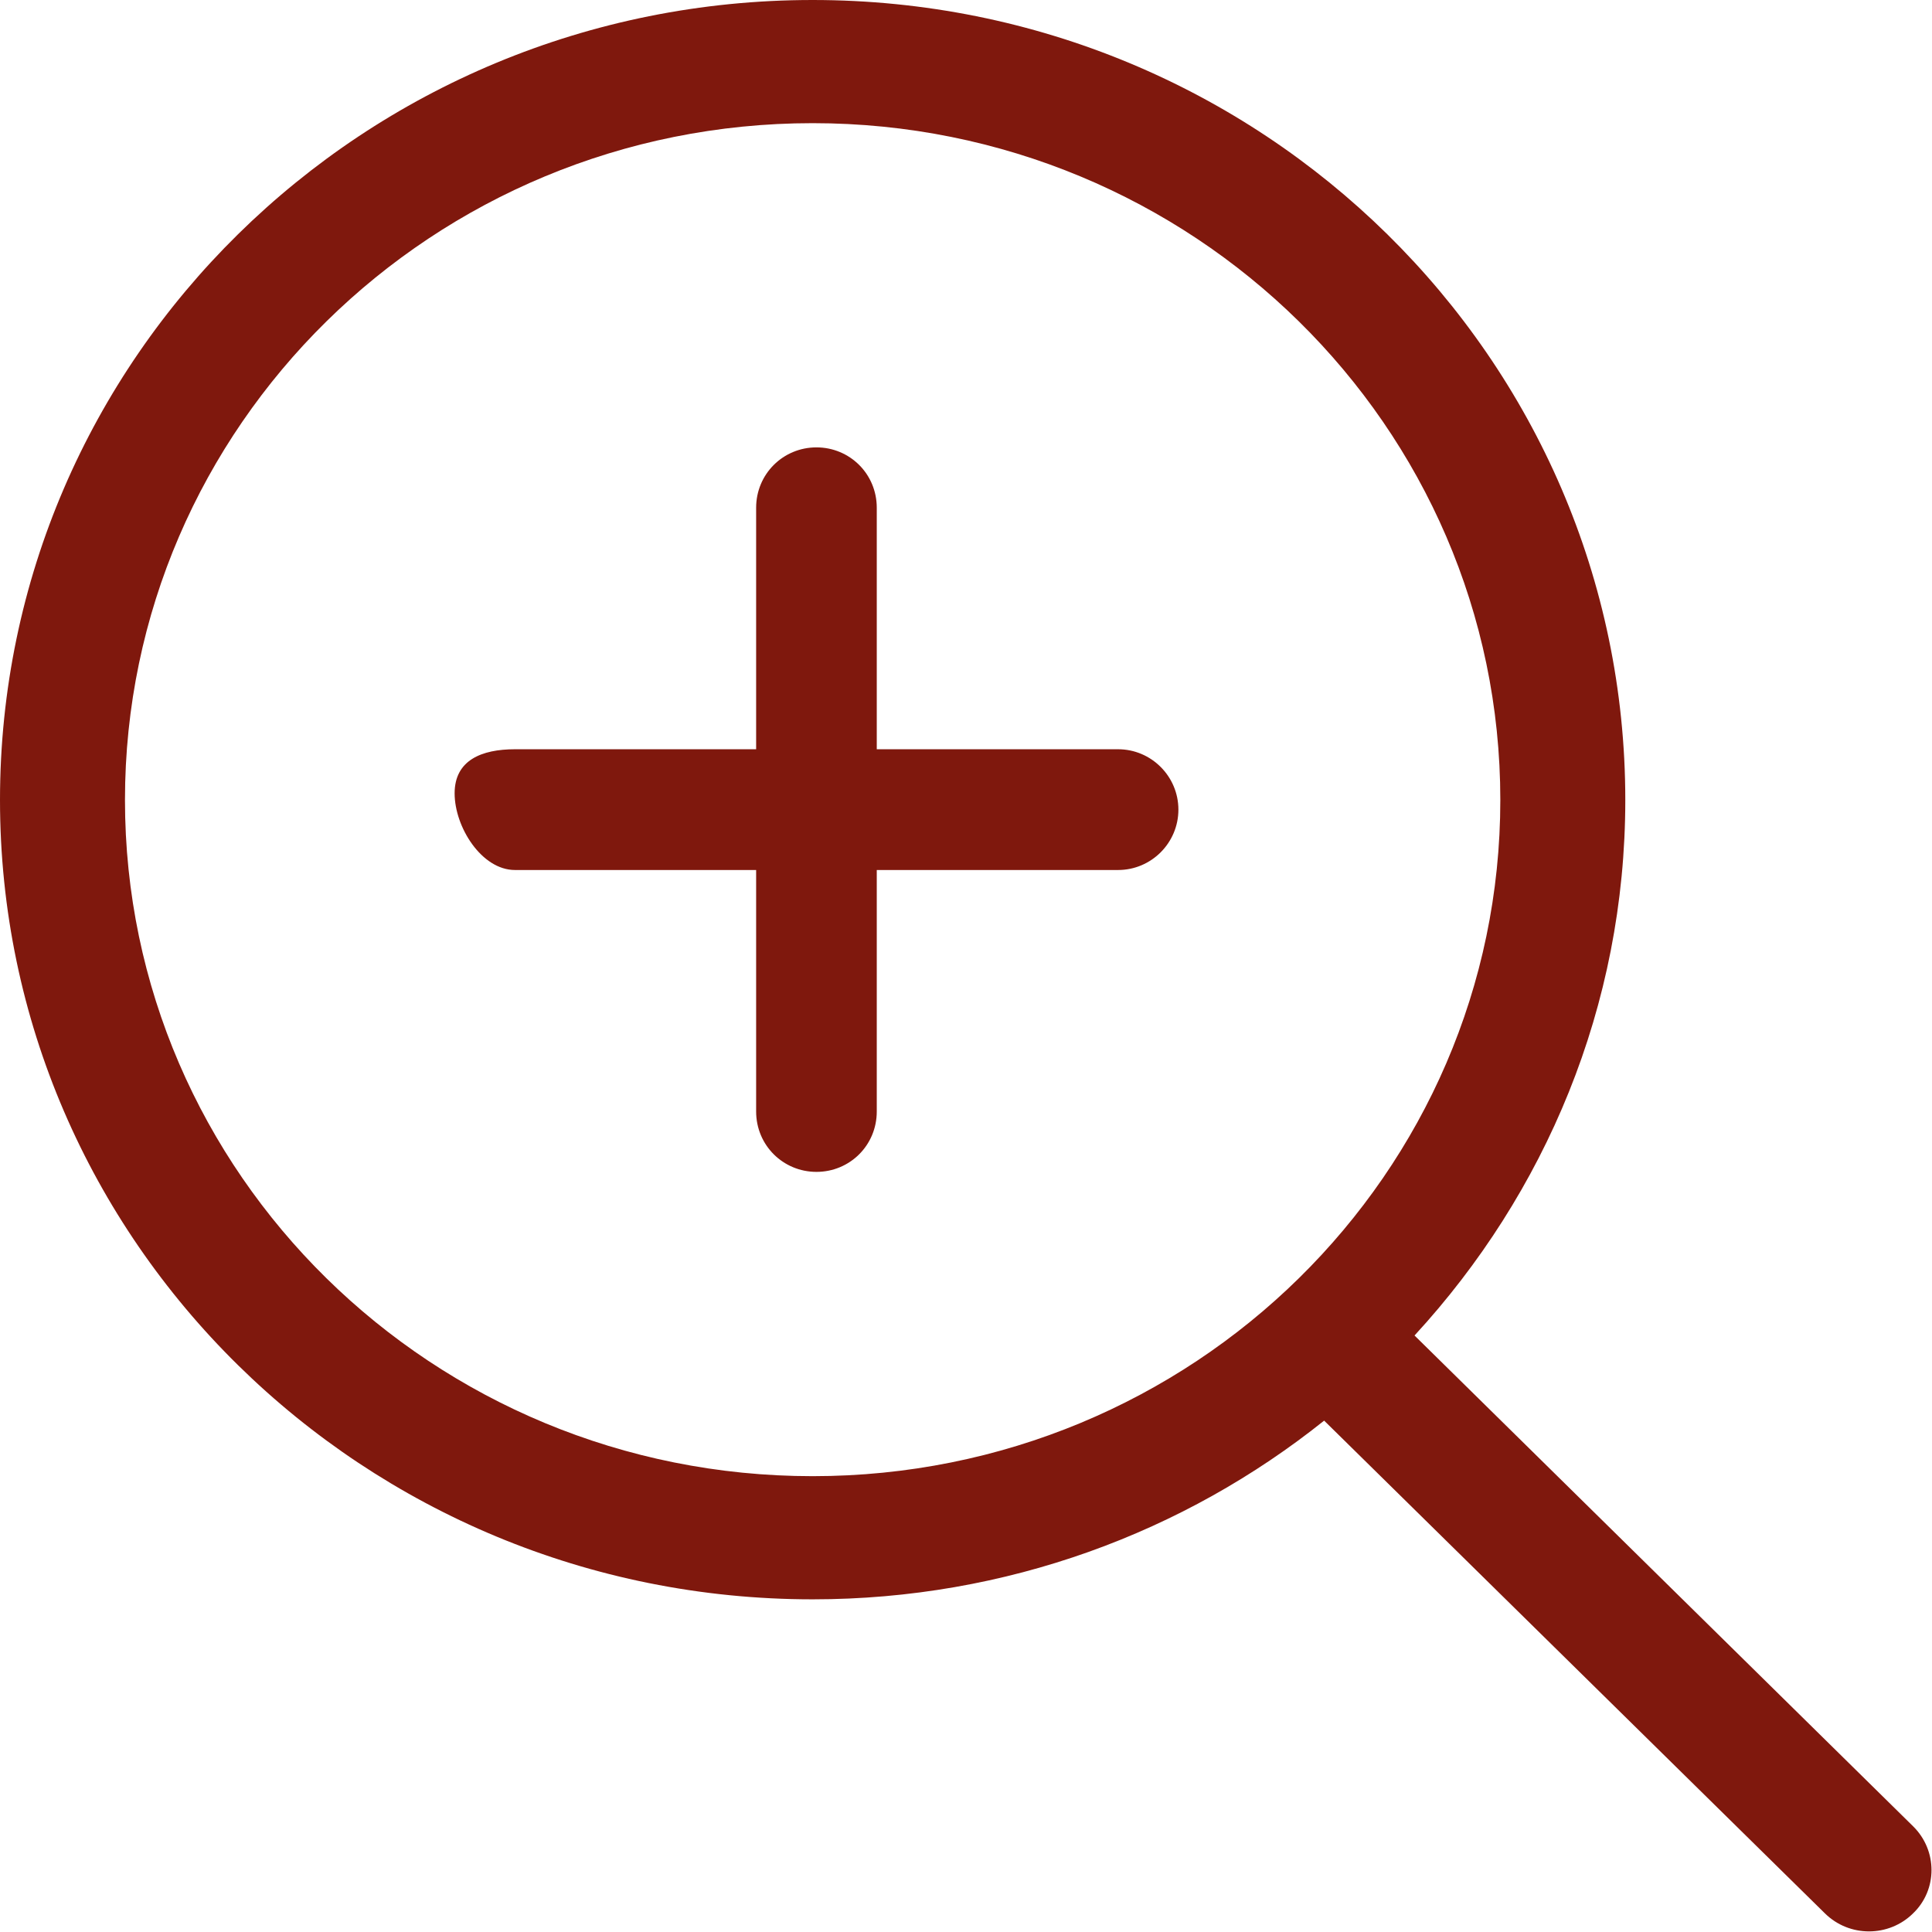
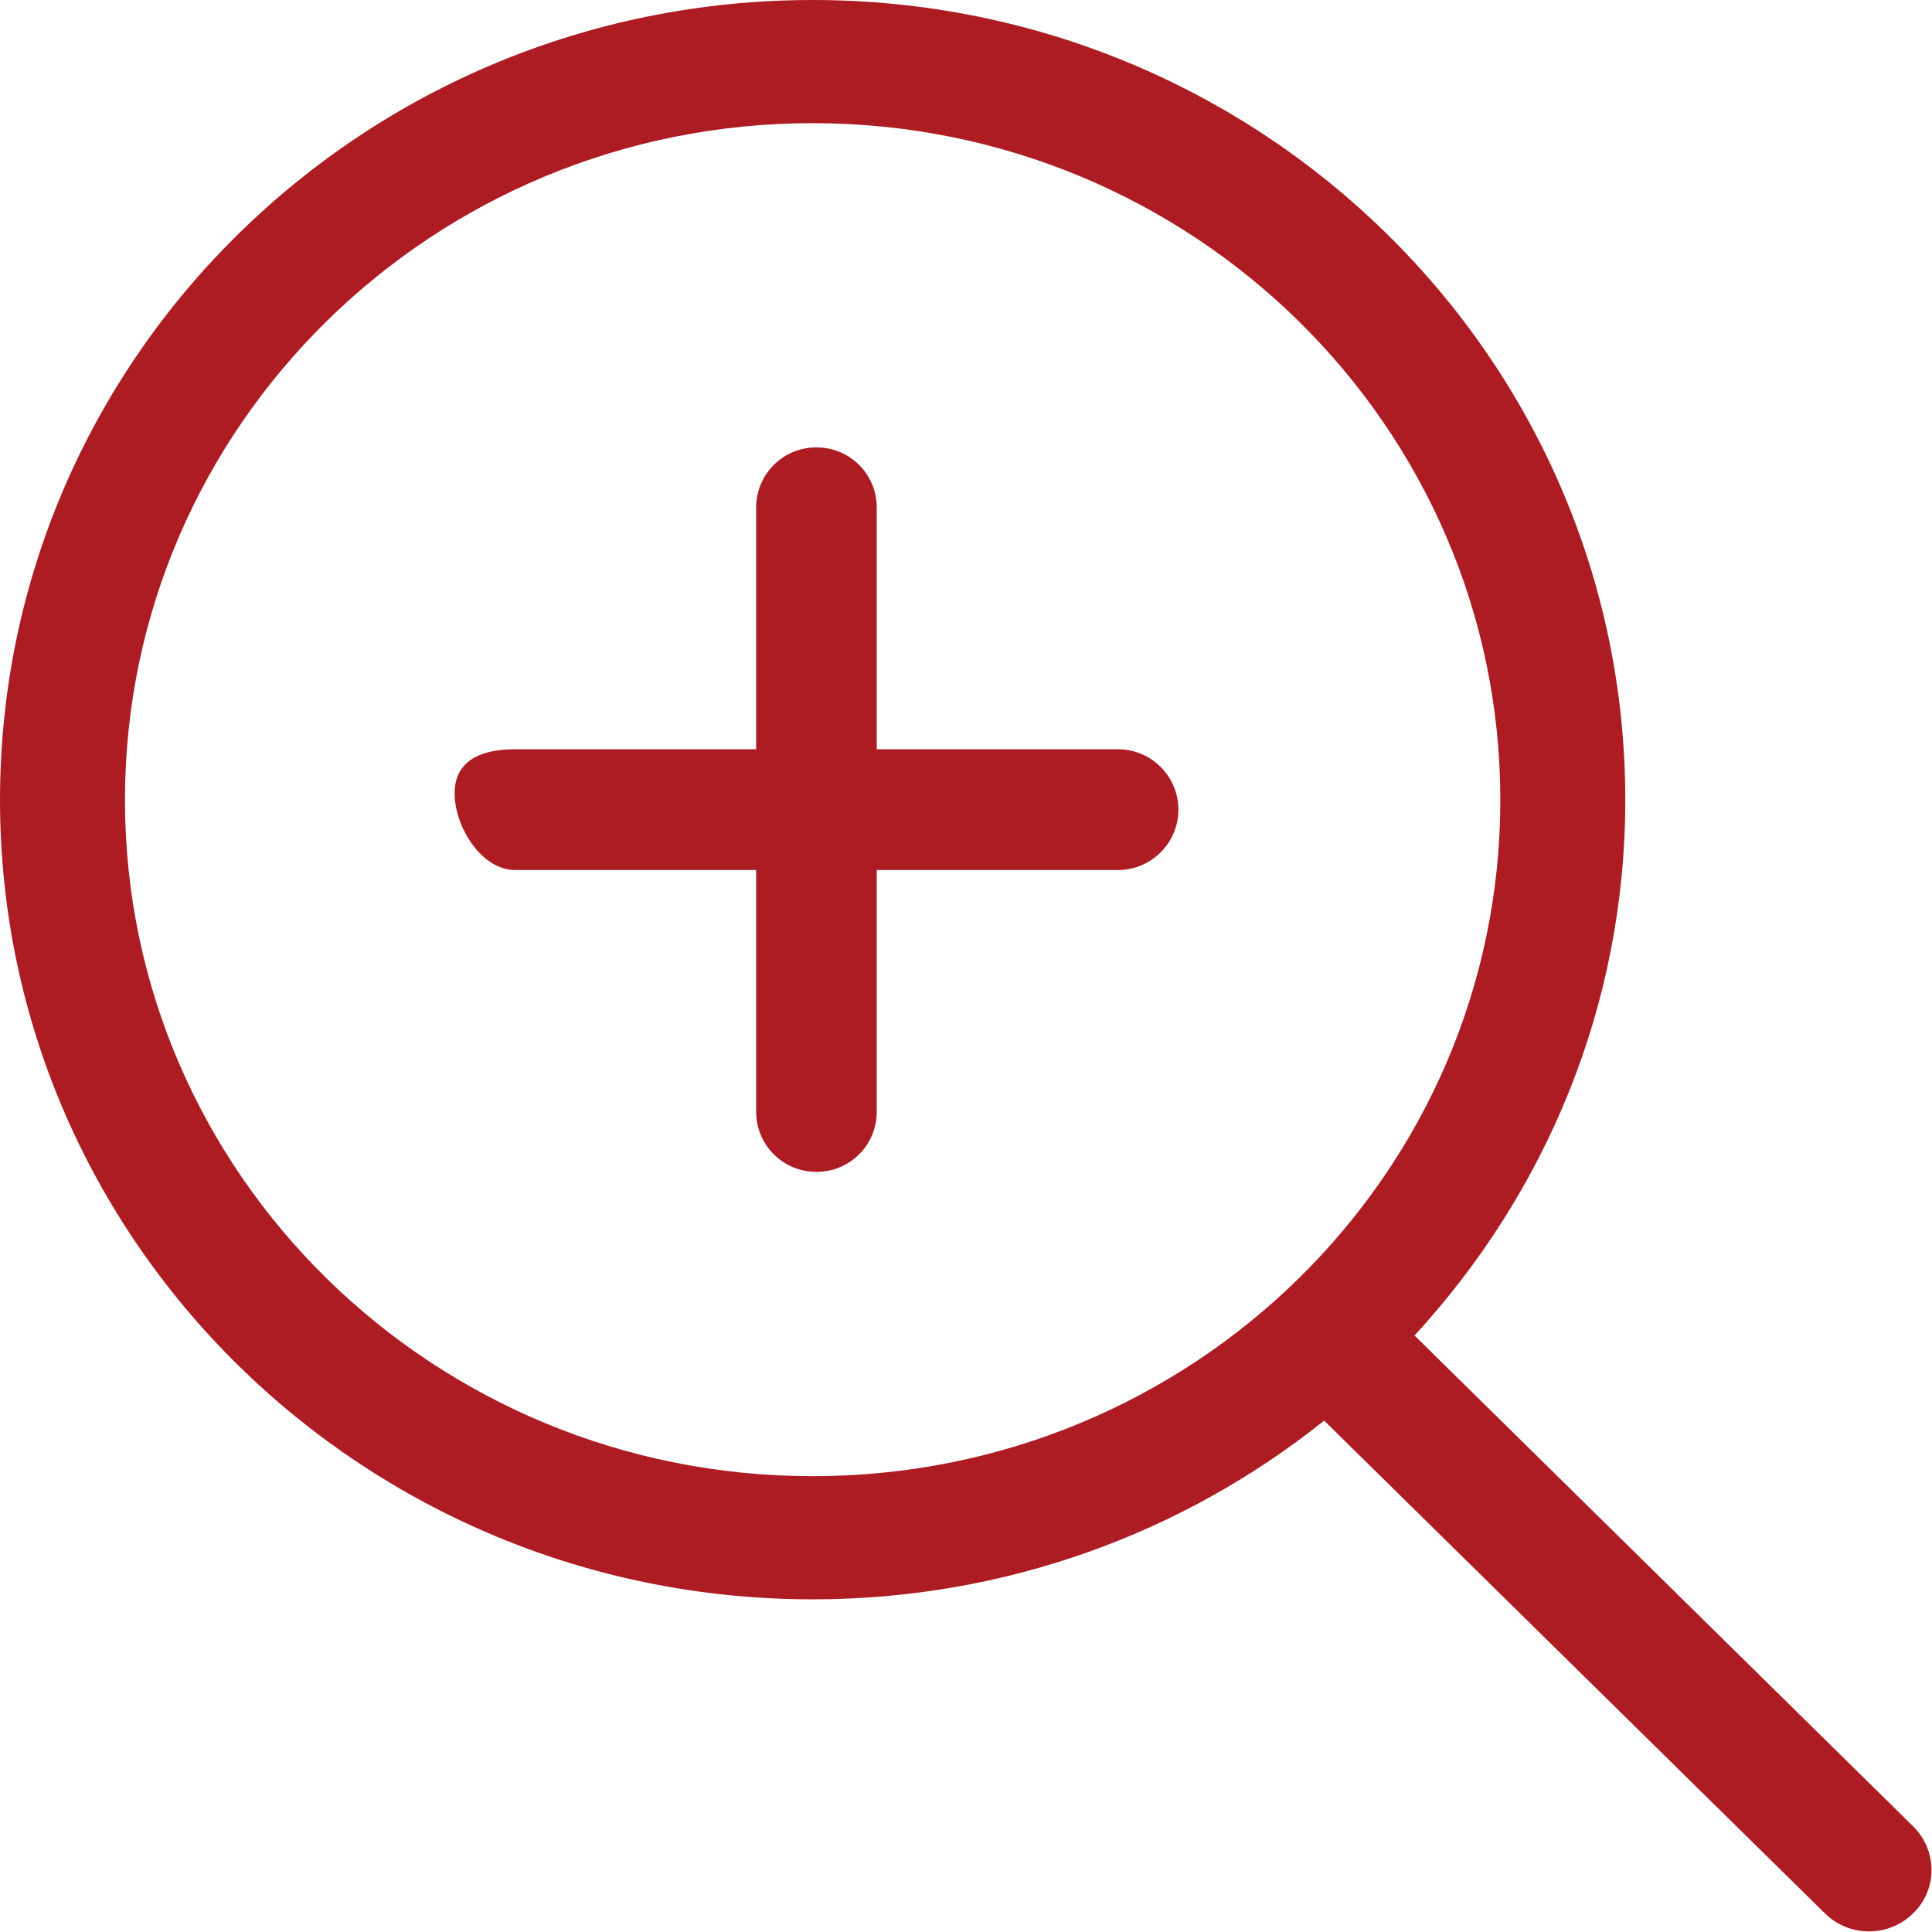
- <svg xmlns="http://www.w3.org/2000/svg" width="40px" height="40px" viewBox="0 0 32 32" version="1.1">
+ <svg xmlns="http://www.w3.org/2000/svg" width="30px" height="30px" viewBox="0 0 32 32" version="1.1">
  <defs>

</defs>
  <g id="Page-1" stroke="none" stroke-width="1" fill="none" fill-rule="evenodd">
-     <g id="Icon-Set" transform="translate(-308, -1139)" fill="#7F180D">
+     <g id="Icon-Set" transform="translate(-308, -1139)" fill="#ae1c23">
      <path d="M321.46,1163.45 C315.17,1163.45 310.07,1158.44 310.07,1152.25 C310.07,1146.06 315.17,1141.04 321.46,1141.04 C327.75,1141.04 332.85,1146.06 332.85,1152.25 C332.85,1158.44 327.75,1163.45 321.46,1163.45 L321.46,1163.45 Z M339.688,1169.25 L331.429,1161.12 C333.592,1158.77 334.92,1155.67 334.92,1152.25 C334.92,1144.93 328.894,1139 321.46,1139 C314.026,1139 308,1144.93 308,1152.25 C308,1159.56 314.026,1165.49 321.46,1165.49 C324.672,1165.49 327.618,1164.38 329.932,1162.53 L338.225,1170.69 C338.629,1171.09 339.284,1171.09 339.688,1170.69 C340.093,1170.3 340.093,1169.65 339.688,1169.25 L339.688,1169.25 Z M326.519,1151.41 L322.522,1151.41 L322.522,1147.41 C322.522,1146.85 322.075,1146.41 321.523,1146.41 C320.972,1146.41 320.524,1146.85 320.524,1147.41 L320.524,1151.41 L316.529,1151.41 C315.978,1151.41 315.53,1151.59 315.53,1152.14 C315.53,1152.7 315.978,1153.41 316.529,1153.41 L320.524,1153.41 L320.524,1157.41 C320.524,1157.97 320.972,1158.41 321.523,1158.41 C322.075,1158.41 322.522,1157.97 322.522,1157.41 L322.522,1153.41 L326.519,1153.41 C327.07,1153.41 327.518,1152.96 327.518,1152.41 C327.518,1151.86 327.07,1151.41 326.519,1151.41 L326.519,1151.41 Z" id="zoom-in">

</path>
    </g>
  </g>
</svg>
